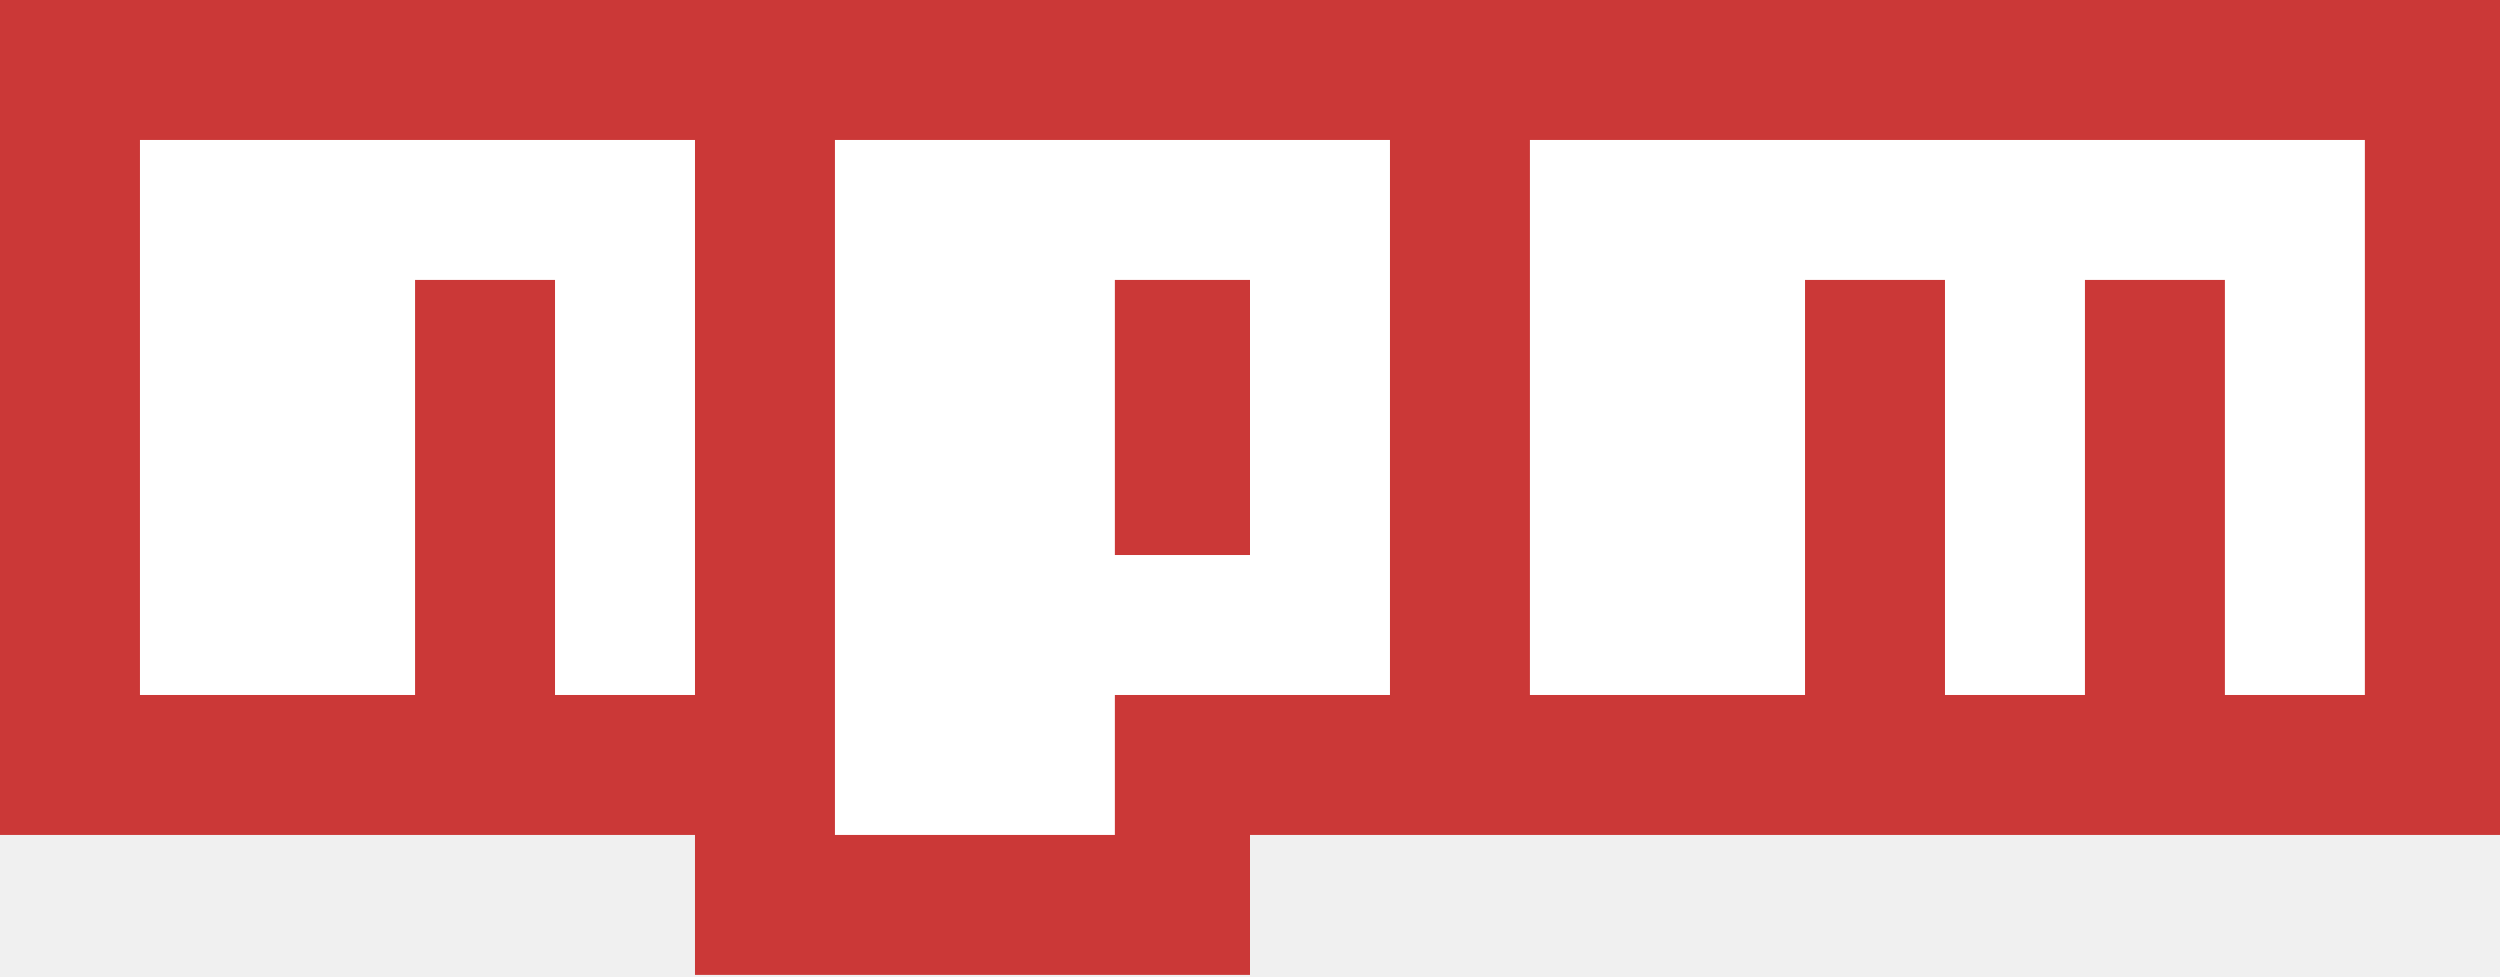
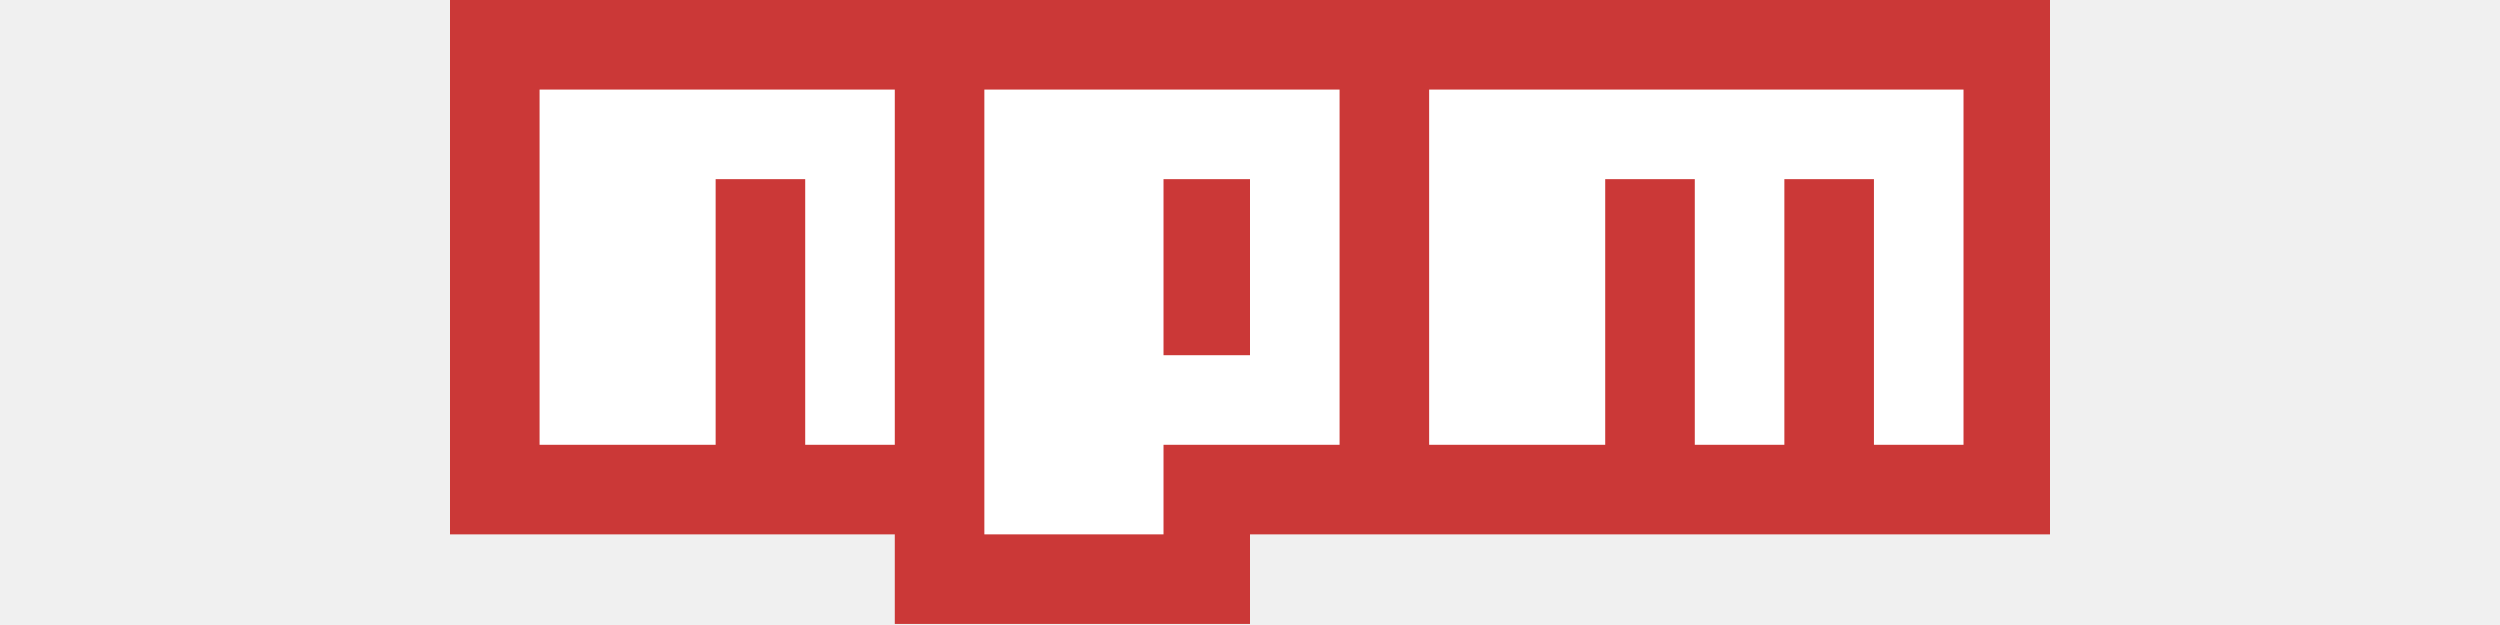
- <svg xmlns="http://www.w3.org/2000/svg" width="2500" height="977" viewBox="0 0 256 100" preserveAspectRatio="xMinYMin meet">
+ <svg xmlns="http://www.w3.org/2000/svg" width="400" height="100" viewBox="0 0 256 100">
  <path d="M0 0v85.498h71.166V99.83H128V85.498h128V0H0z" fill="#CB3837" />
  <path d="M42.502 14.332h-28.17v56.834h28.17V28.664h14.332v42.502h14.332V14.332H42.502zM85.498 14.332v71.166h28.664V71.166h28.17V14.332H85.498zM128 56.834h-13.838v-28.17H128v28.17zM184.834 14.332h-28.17v56.834h28.17V28.664h14.332v42.502h14.332V28.664h14.332v42.502h14.332V14.332h-57.328z" fill="#FFF" />
</svg>
